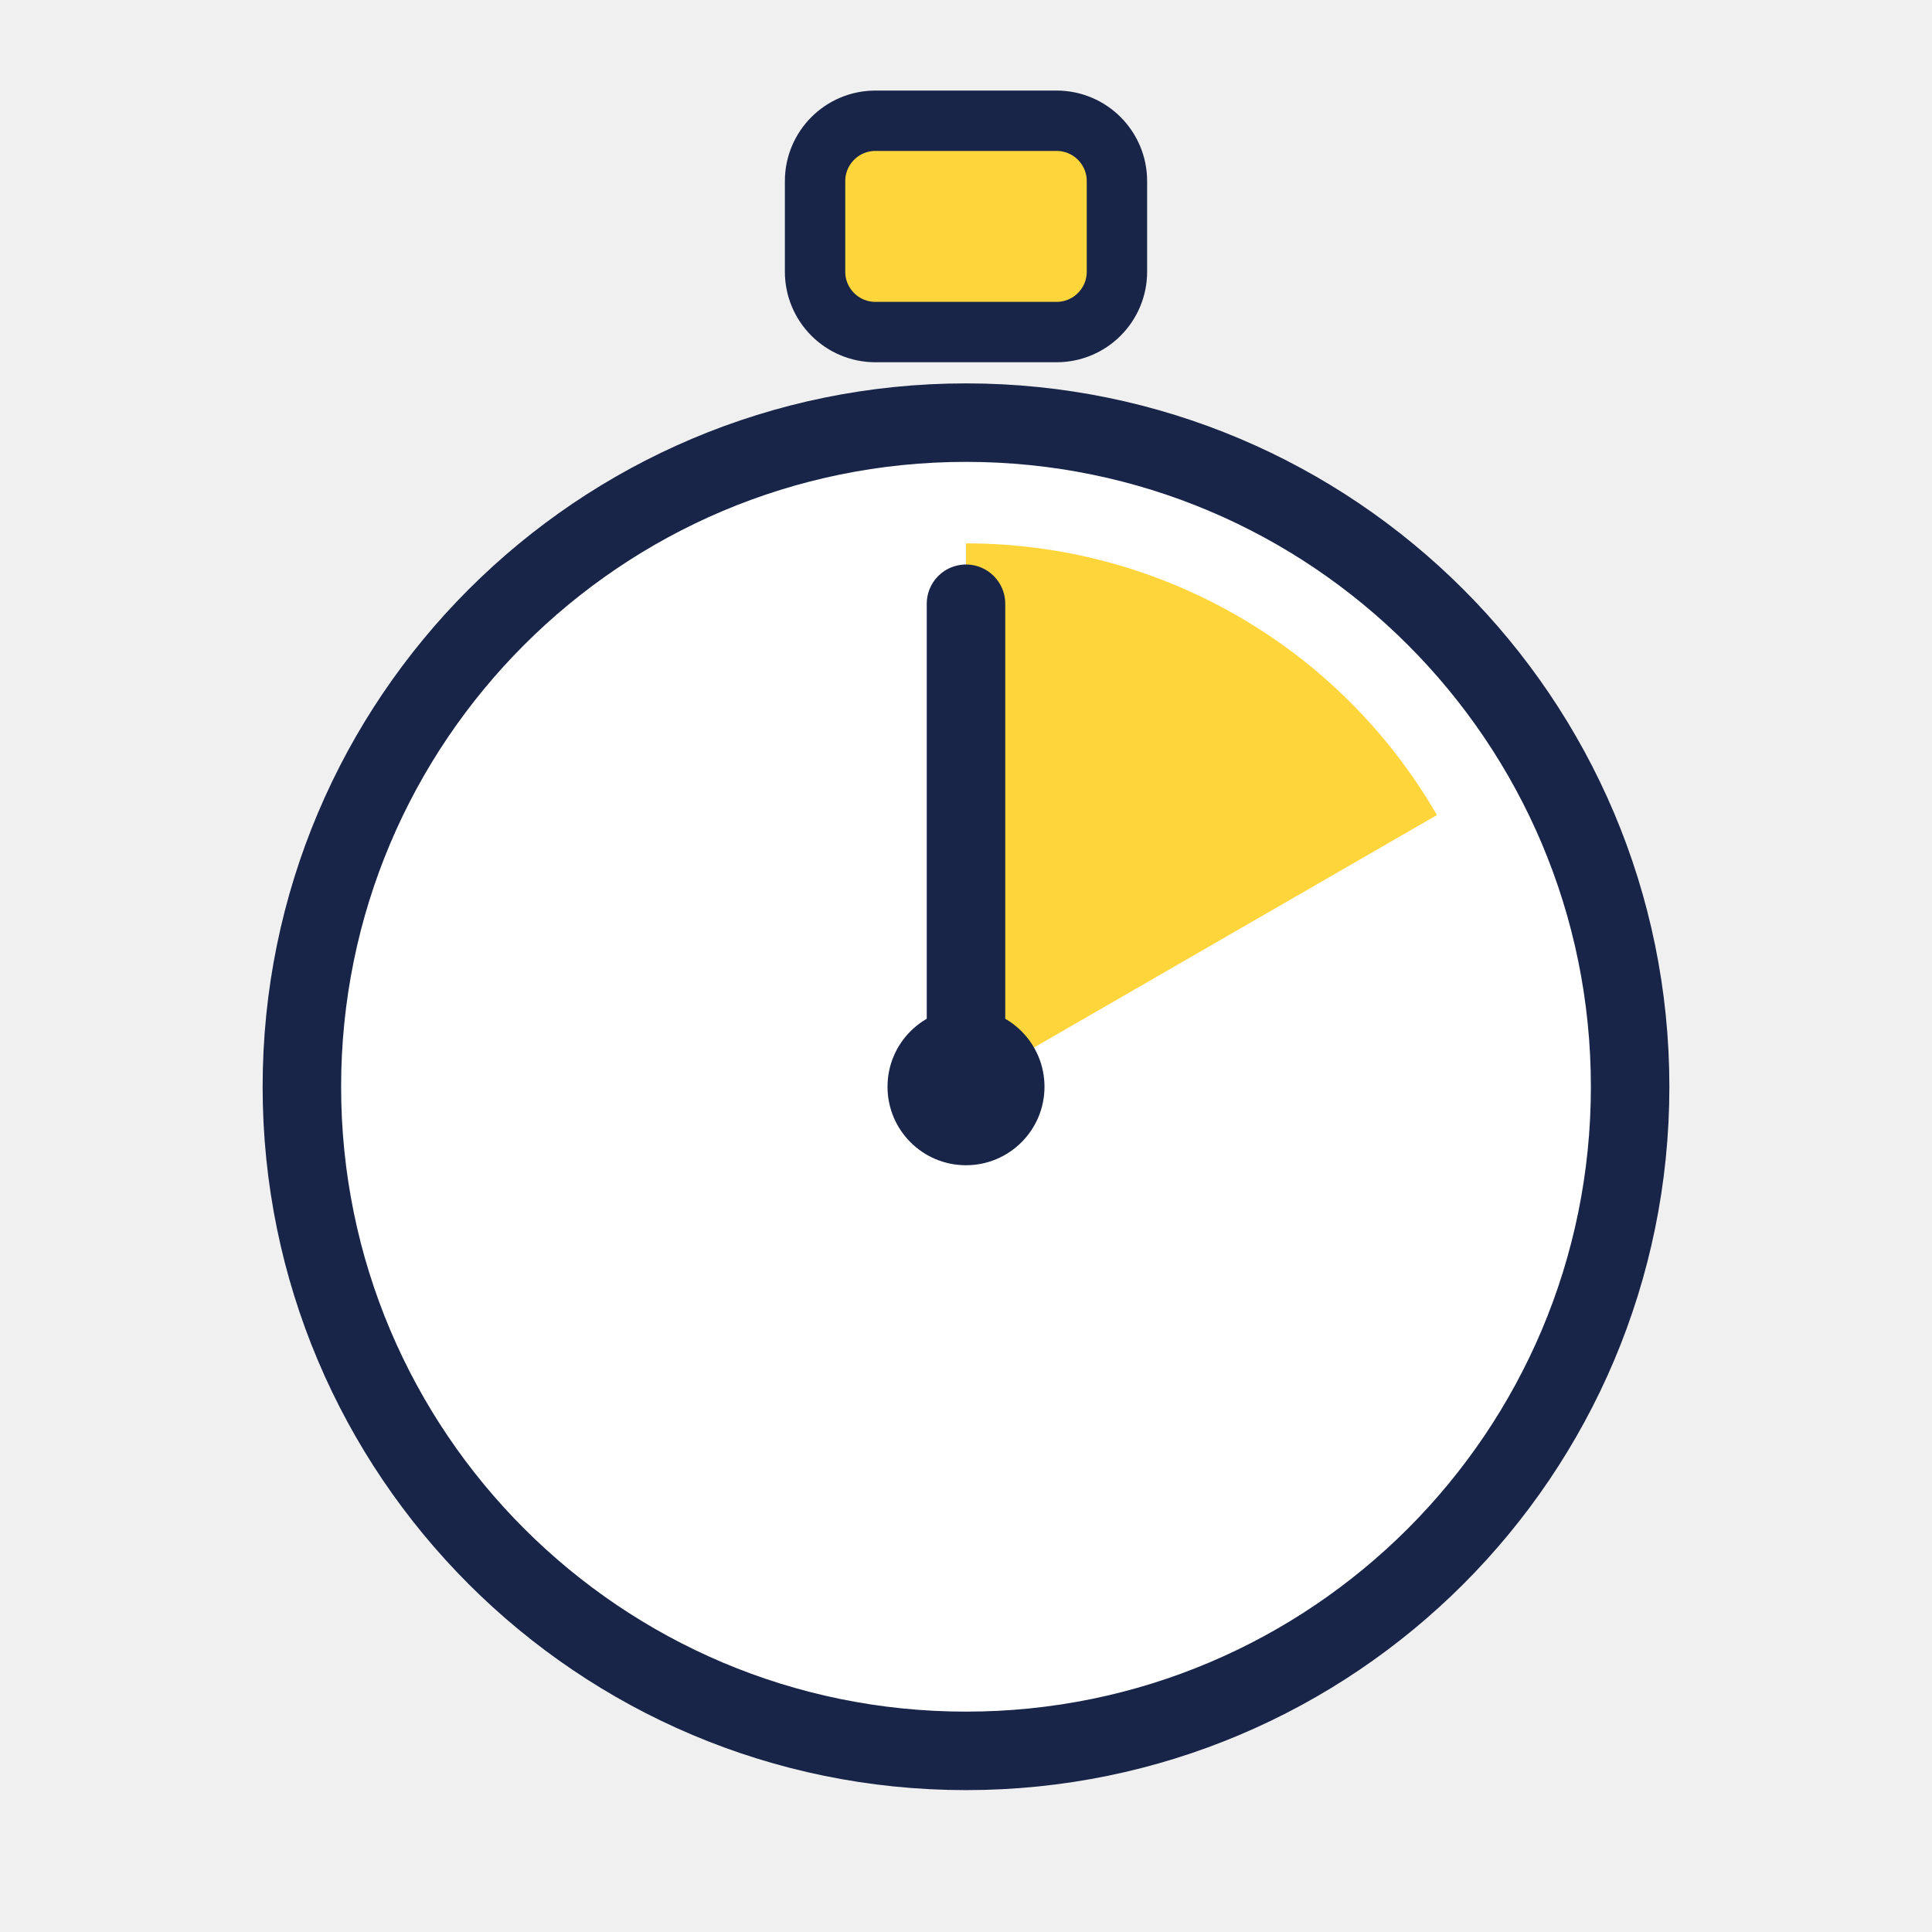
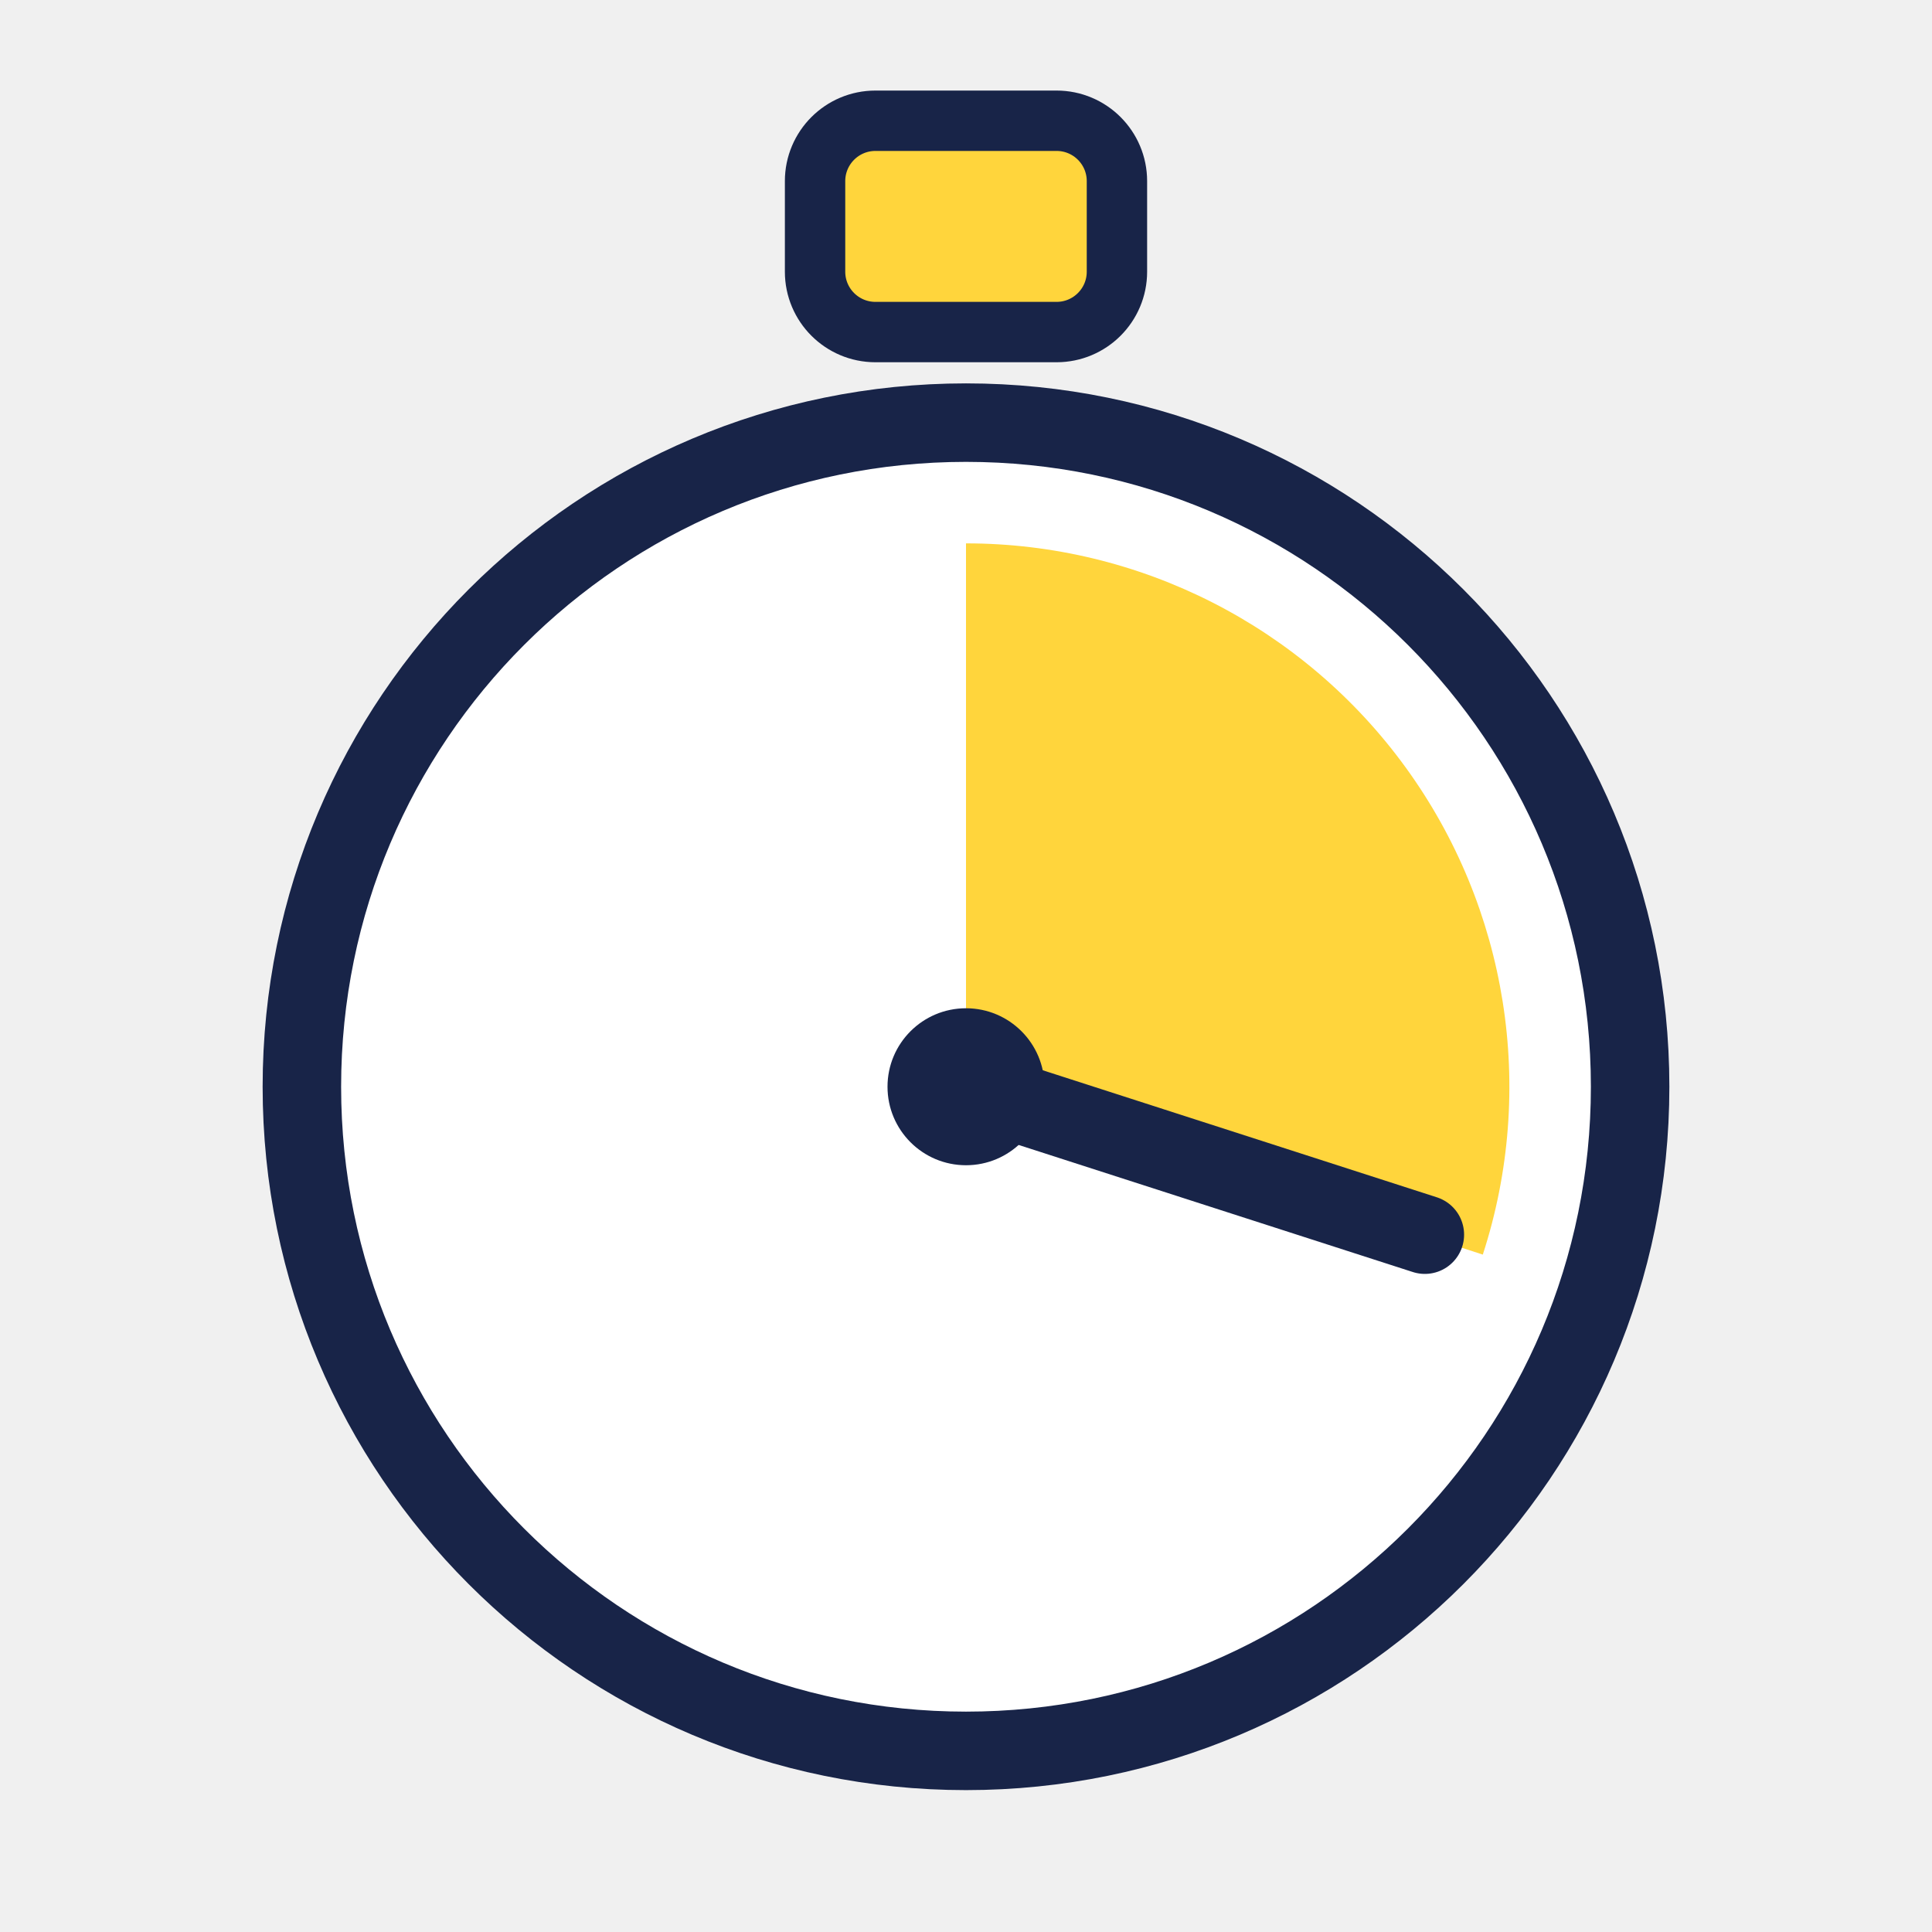
<svg xmlns="http://www.w3.org/2000/svg" viewBox="0 0 64 64" width="64" height="64" role="img" aria-label="">
  <rect x="27" y="4" width="10" height="7" rx="2" fill="#ffd53c" stroke="#182448" stroke-width="2" stroke-linejoin="round" stroke-linecap="round" />
  <circle cx="32" cy="36" r="22" fill="#ffffff" stroke="#182448" stroke-width="2.6" stroke-linejoin="round" stroke-linecap="round" />
-   <path d="M32 36 L32 18 A18 18 0 0 1 47.6 27Z" fill="#ffd53c" />
-   <path d="M32.0 36.0L32.0 20.0" fill="none" stroke="#182448" stroke-width="2.6" stroke-linecap="round" />
+   <path d="M32 36 L32 18 A18 18 0 0 1 49.12 41.56Z" fill="#ffd53c" />
+   <path d="M32.0 36.0L47.2 40.9" fill="none" stroke="#182448" stroke-width="2.6" stroke-linecap="round" />
  <circle cx="32" cy="36" r="2.6" fill="#182448" />
</svg>
